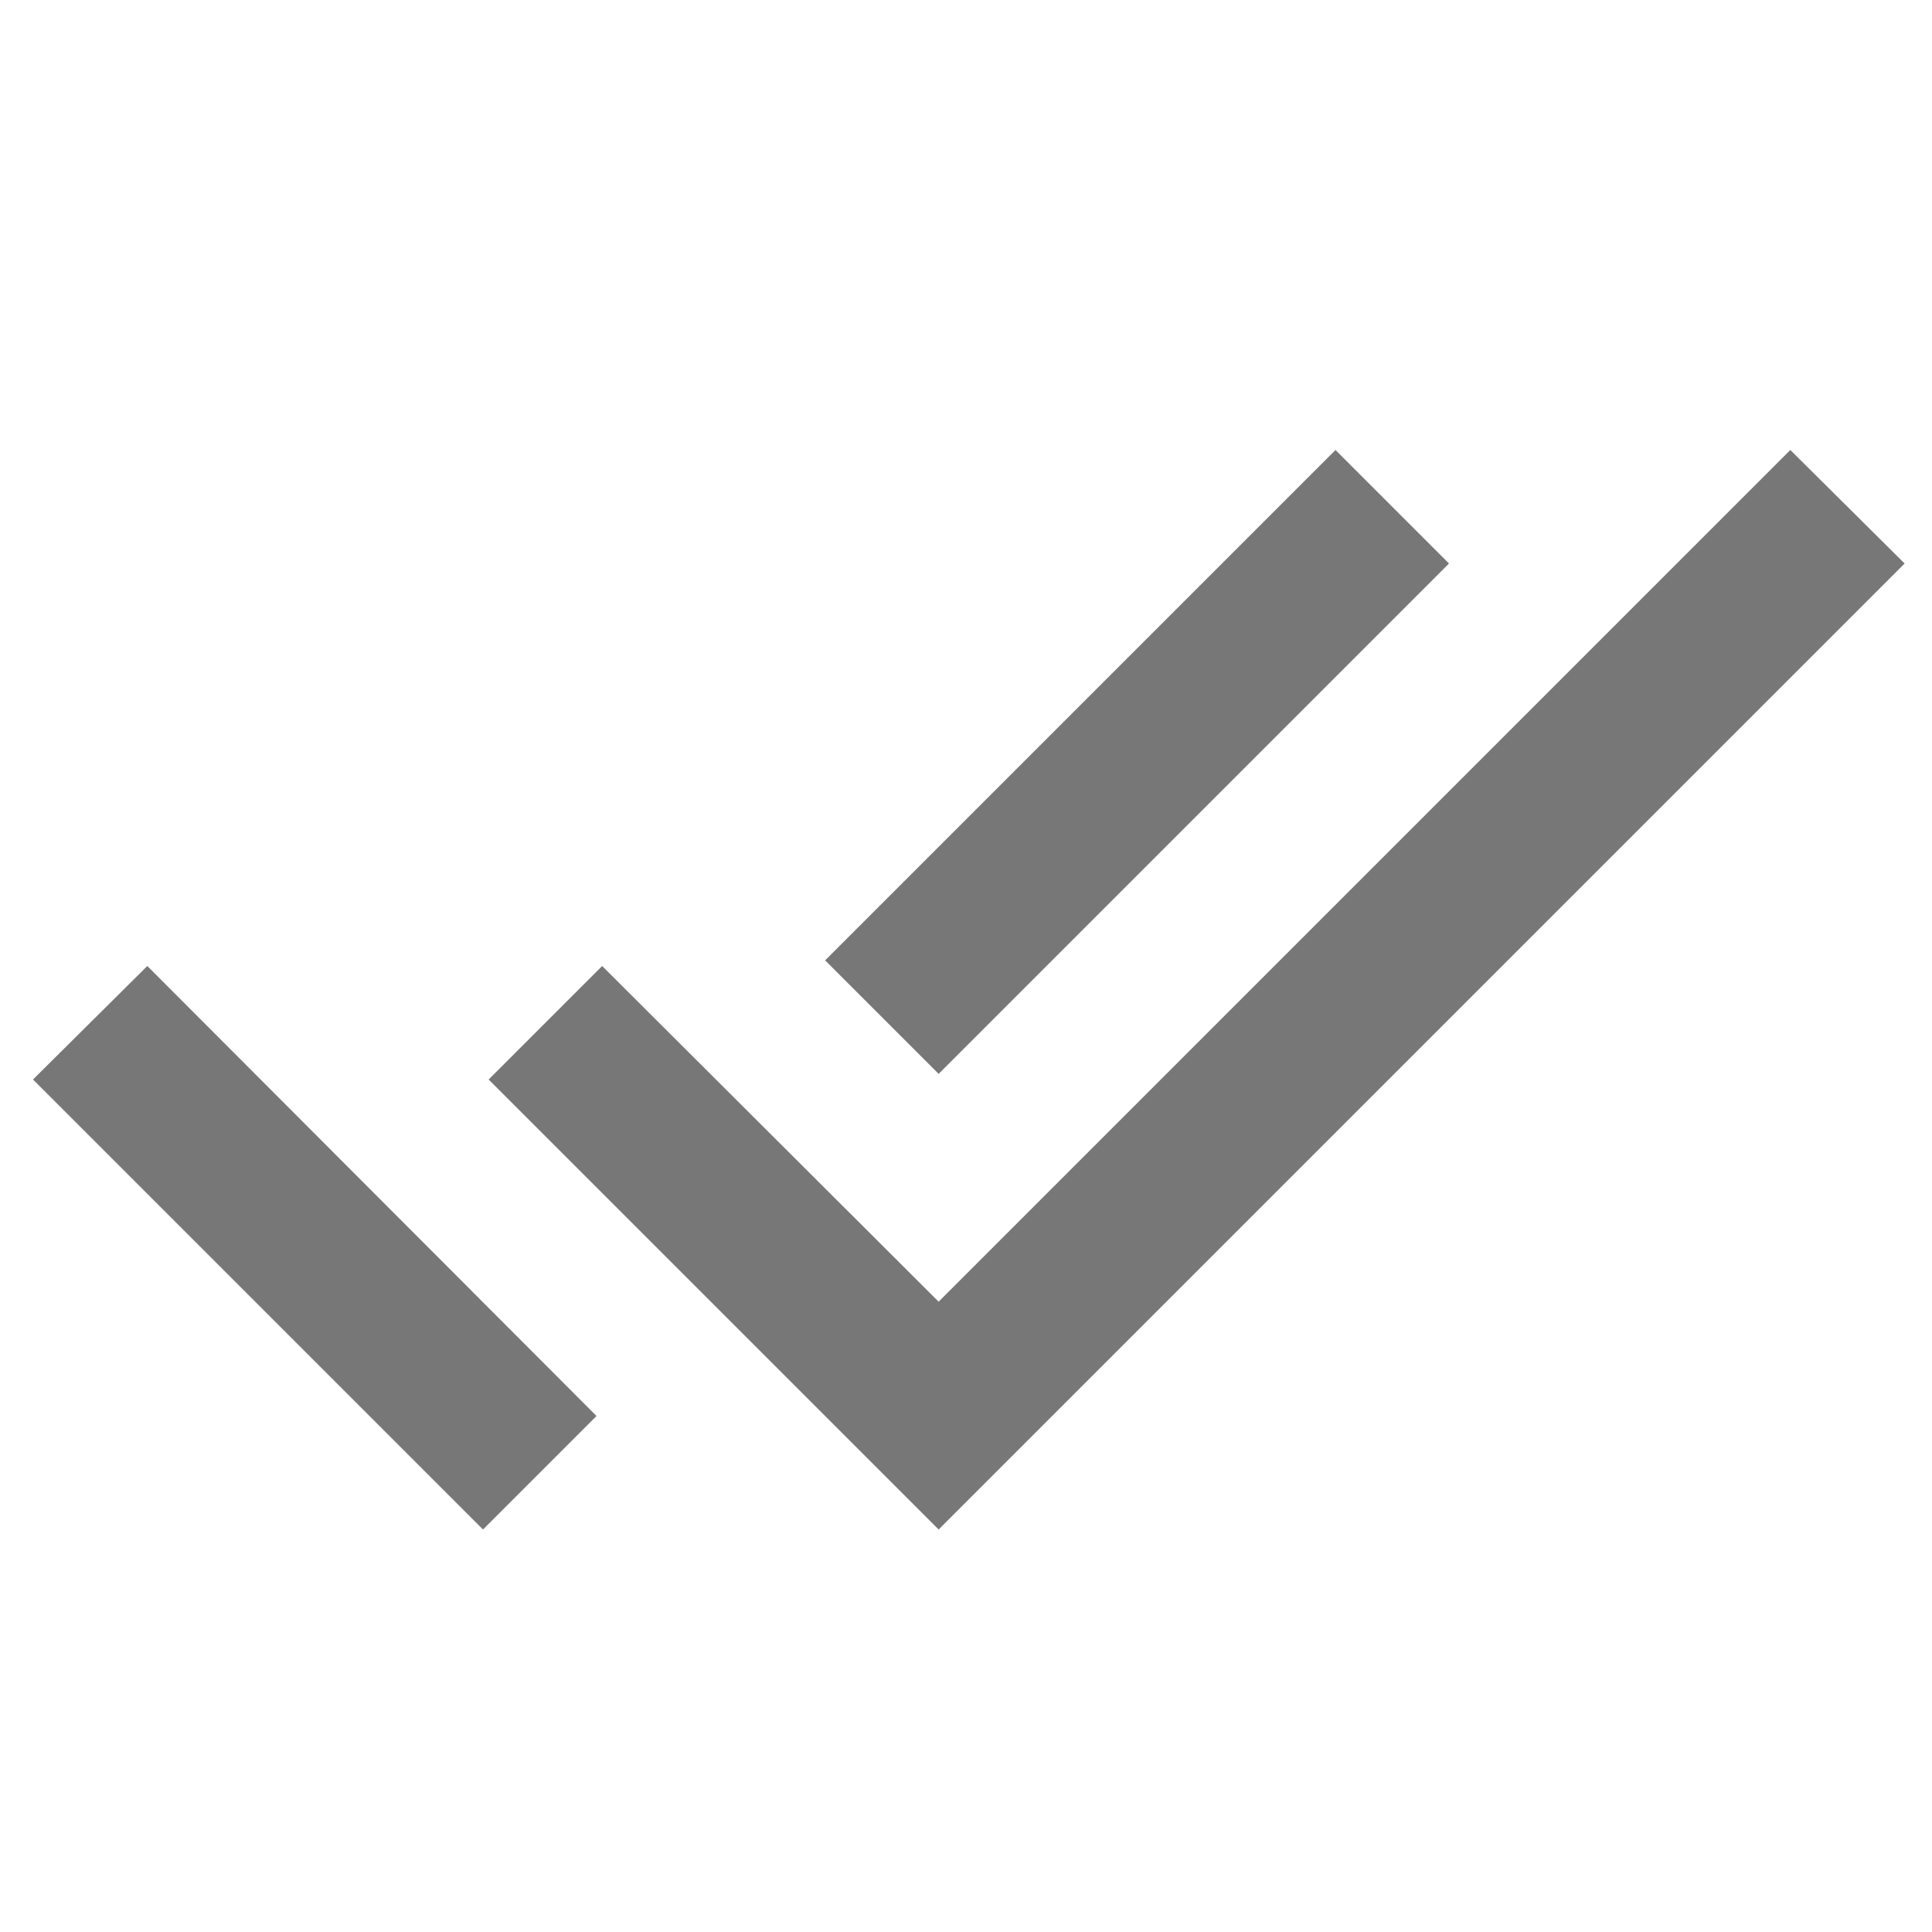
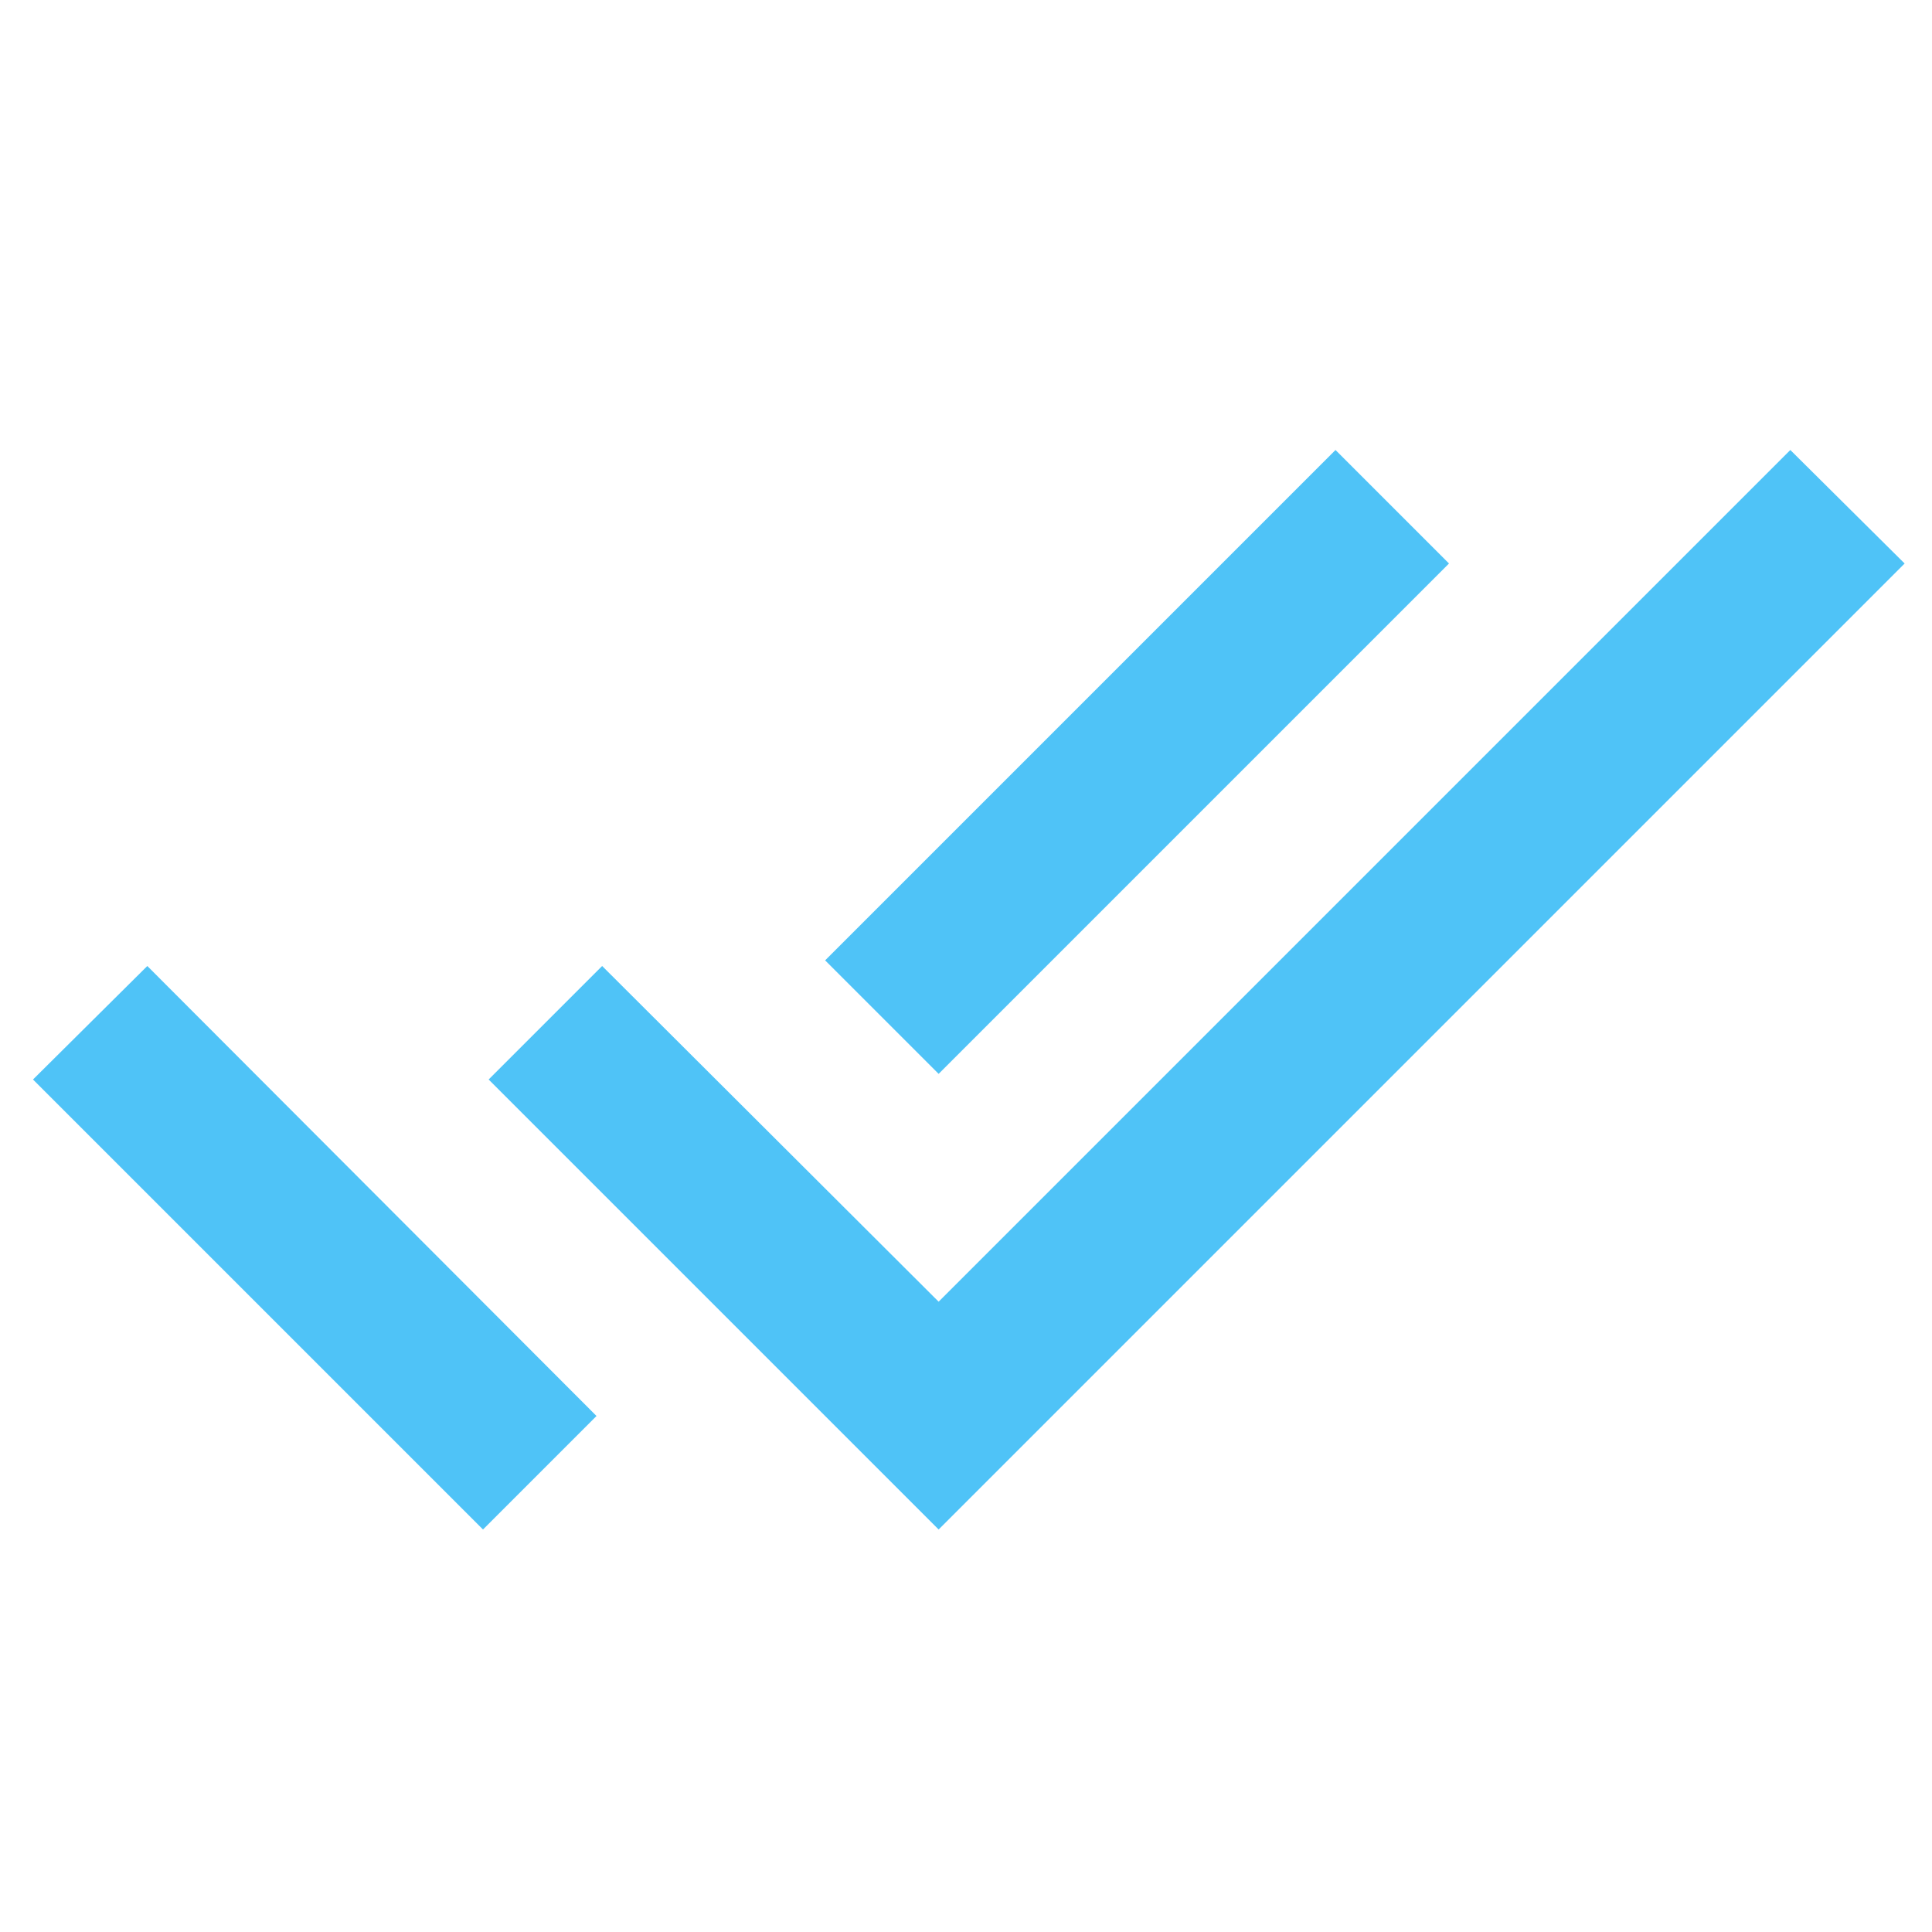
- <svg xmlns="http://www.w3.org/2000/svg" width="24" height="24" viewBox="0 0 24 24">
+ <svg xmlns="http://www.w3.org/2000/svg" width="12" height="12" viewBox="0 0 24 24">
  <path d="M0 0h24v24H0z" fill="none" />
-   <path fill="#777" d="M18 7l-1.41-1.41-6.34 6.34 1.41 1.41L18 7zm4.24-1.41L11.66 16.17 7.48 12l-1.41 1.41L11.66 19l12-12-1.42-1.41zM.41 13.41L6 19l1.41-1.41L1.83 12 .41 13.41z" />
+   <path fill="#4fc3f7" d="M18 7l-1.41-1.41-6.34 6.34 1.41 1.41L18 7zm4.24-1.41L11.66 16.17 7.48 12l-1.41 1.41L11.66 19l12-12-1.42-1.41zM.41 13.41L6 19l1.41-1.41L1.83 12 .41 13.41z" />
</svg>
